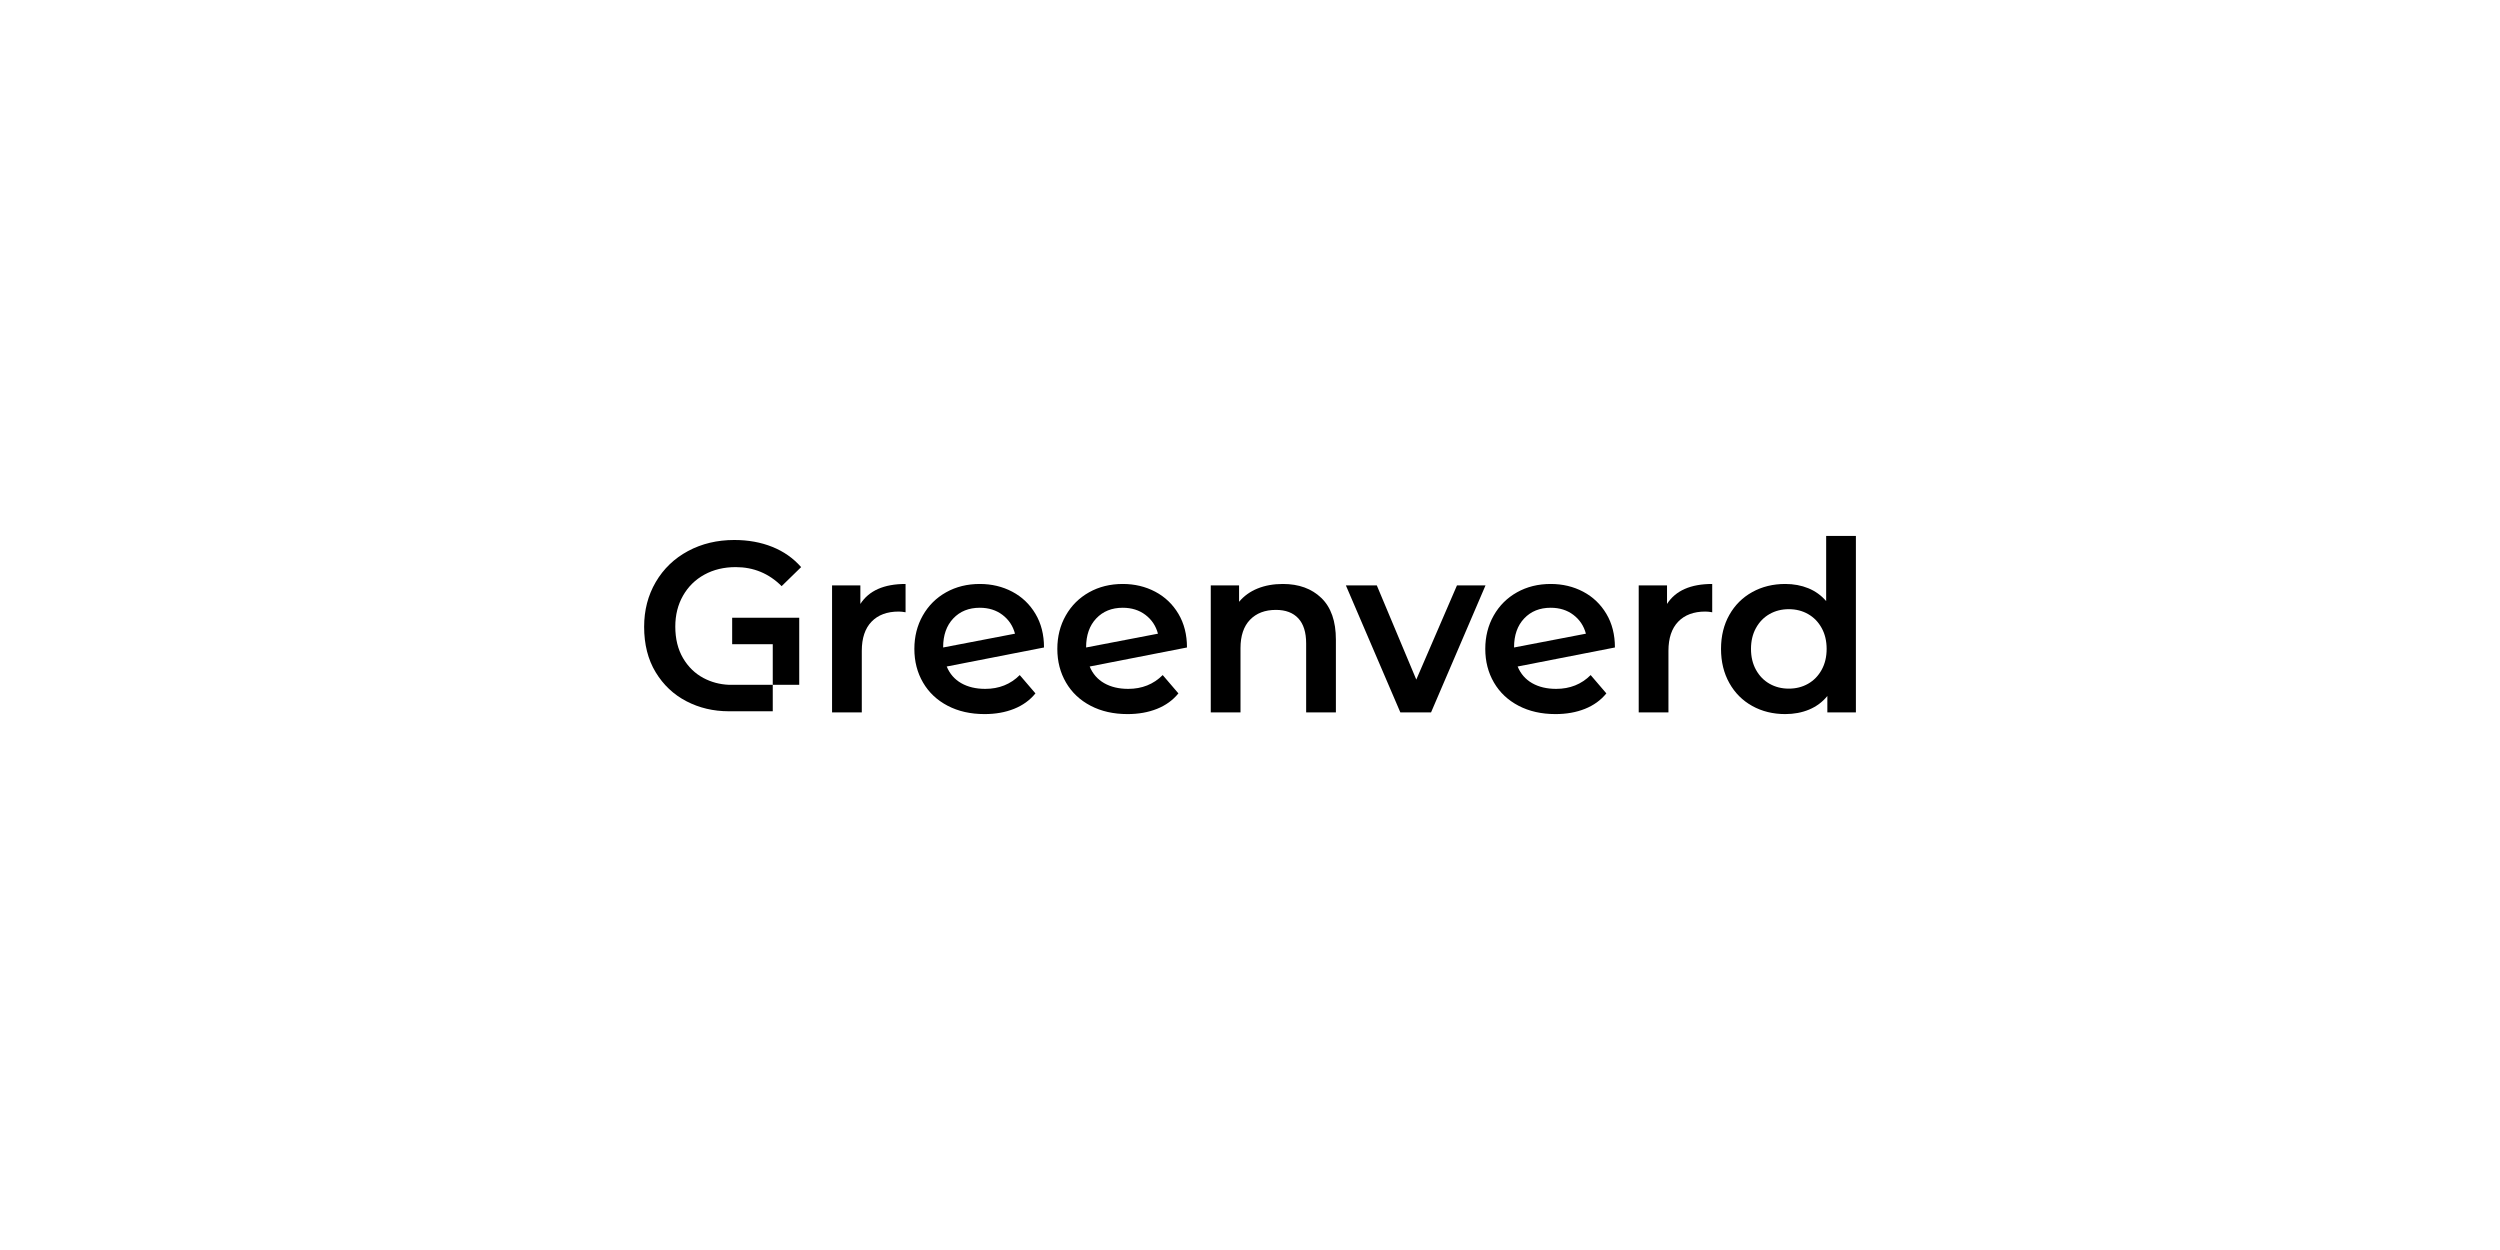
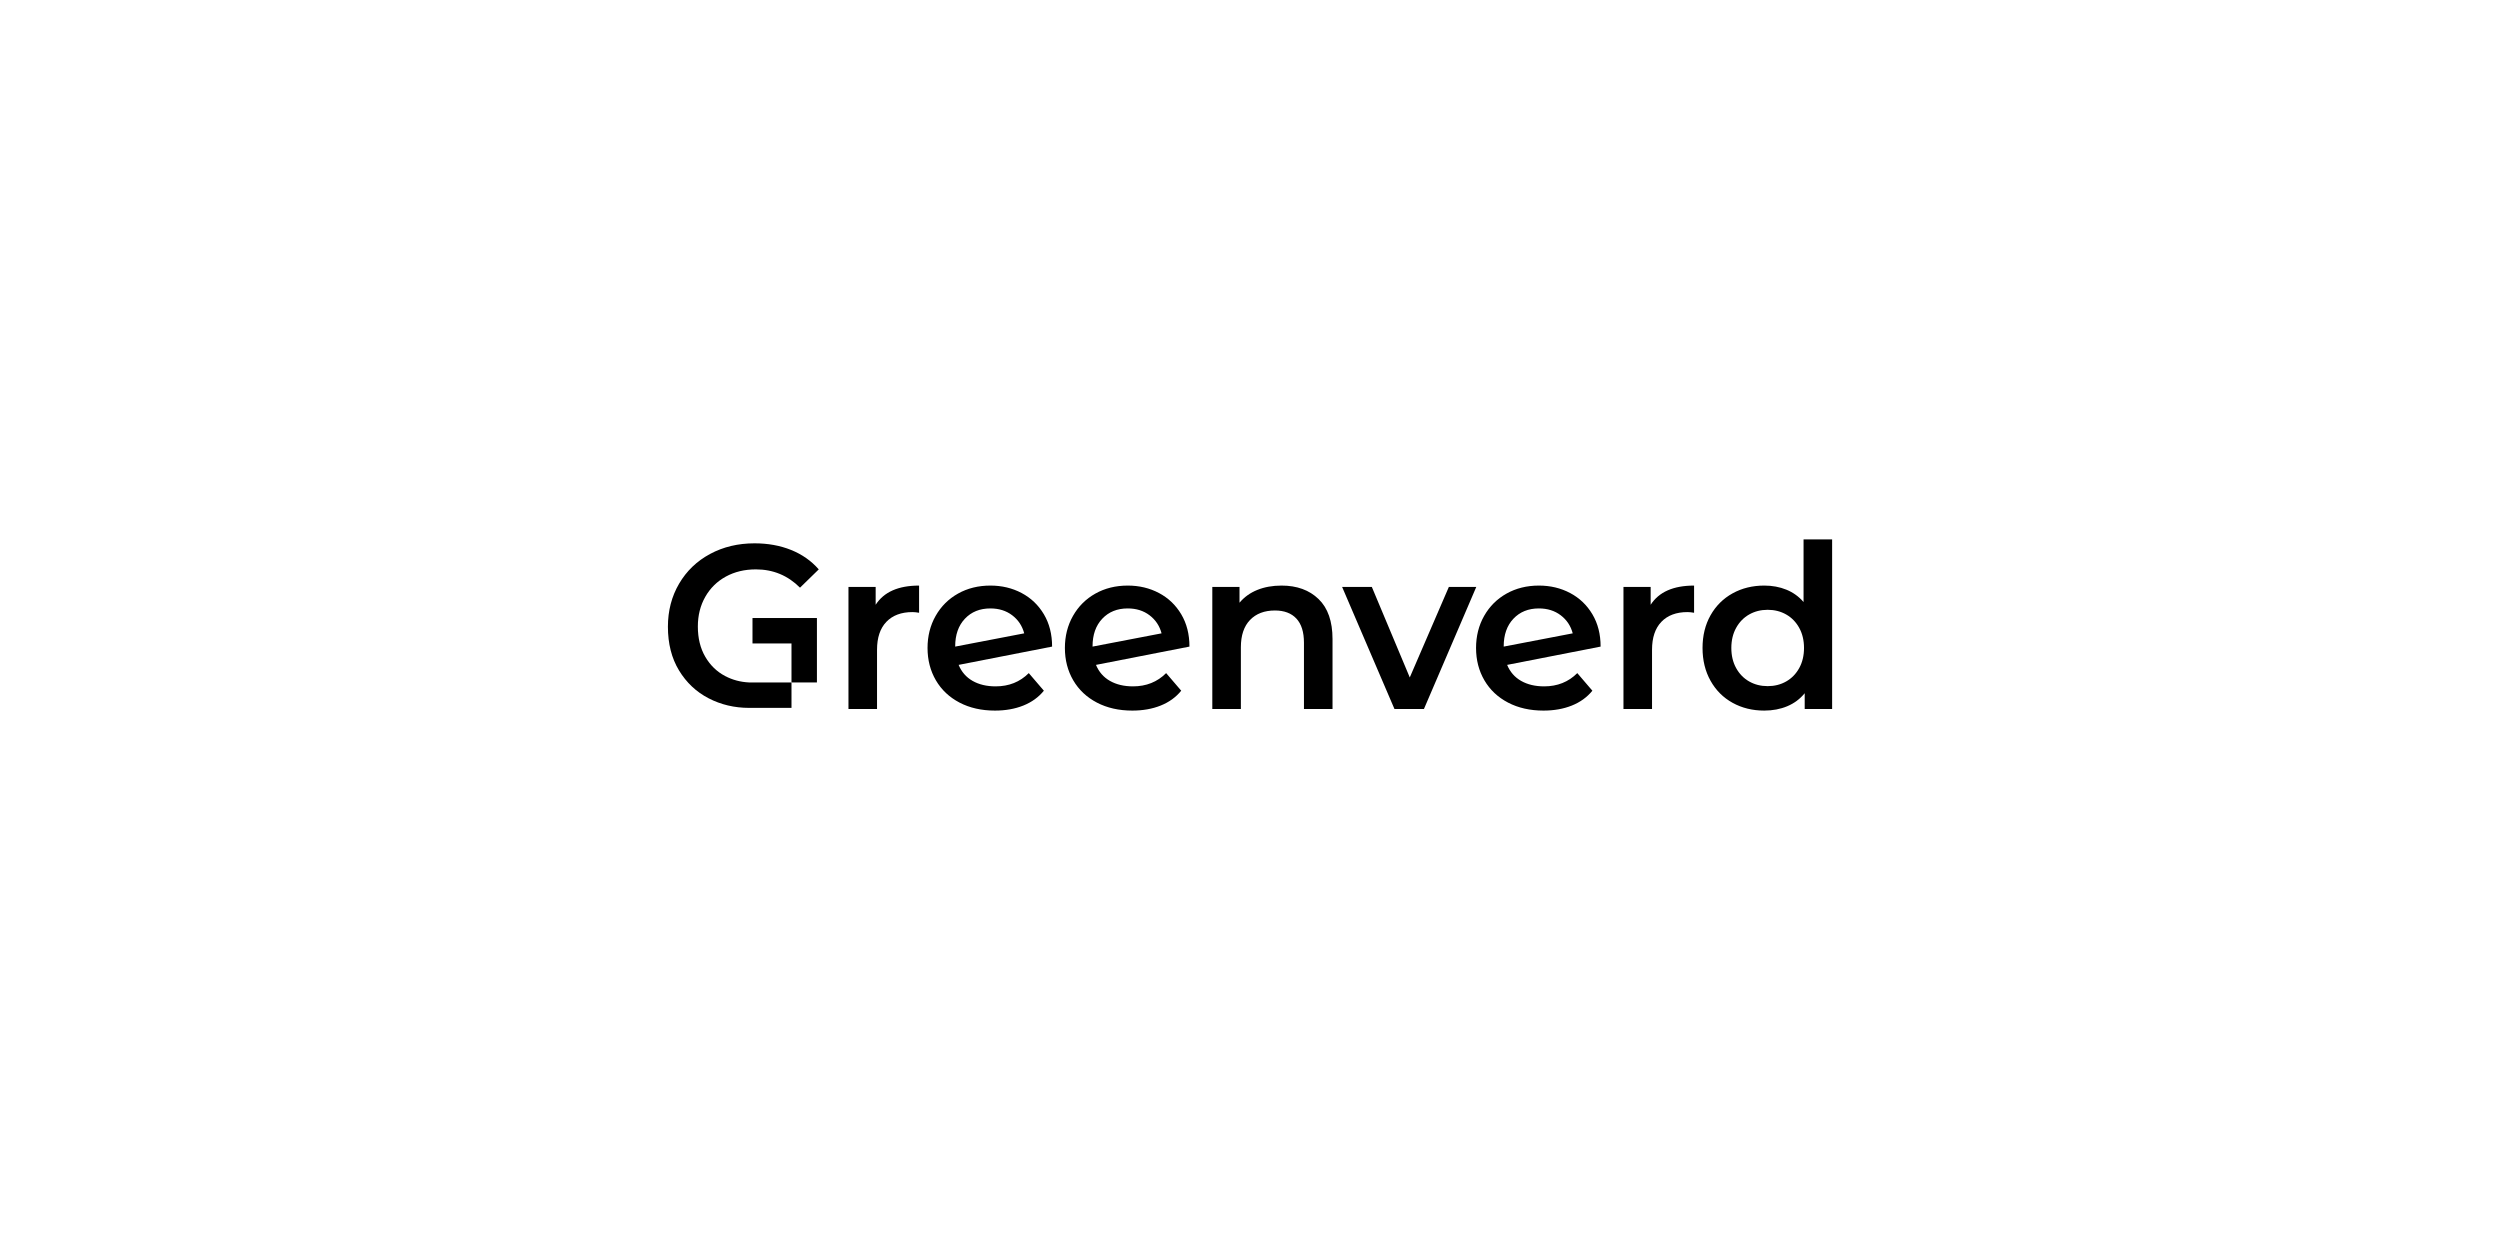
<svg xmlns="http://www.w3.org/2000/svg" width="100%" height="100%" viewBox="0 0 600 300" version="1.1" xml:space="preserve" style="fill-rule:evenodd;clip-rule:evenodd;stroke-linejoin:round;stroke-miterlimit:2;">
  <g transform="matrix(1,0,0,1,-2600,0)">
    <g id="logo-greenverd" transform="matrix(1,0,0,0.5,0,0)">
      <rect x="2600" y="0" width="600" height="600" style="fill:none;" />
-       <g transform="matrix(0.0811058,0,0,0.163088,2754.27,257.239)">
+       <g transform="matrix(0.0779231,0,0,0.156689,2759.99,258.917)">
        <g transform="matrix(4.16667,0,0,4.14427,0,134.597)">
          <path d="M154.517,15.839C160.599,6.378 171.298,1.648 186.615,1.648L186.615,21.751C184.813,21.414 183.18,21.245 181.716,21.245C173.495,21.245 167.075,23.638 162.457,28.424C157.84,33.211 155.531,40.109 155.531,49.119L155.531,92.875L134.413,92.875L134.413,2.661L154.517,2.661L154.517,15.839Z" style="fill-rule:nonzero;" />
        </g>
        <g transform="matrix(4.16667,0,0,4.14427,0,139.497)">
          <path d="M243.21,74.967C253.008,74.967 261.174,71.701 267.706,65.169L278.856,78.177C274.914,83.02 269.846,86.68 263.652,89.158C257.457,91.636 250.474,92.875 242.703,92.875C232.792,92.875 224.064,90.904 216.518,86.962C208.972,83.02 203.143,77.529 199.032,70.49C194.922,63.451 192.866,55.483 192.866,46.585C192.866,37.801 194.865,29.889 198.864,22.849C202.862,15.81 208.38,10.32 215.42,6.378C222.459,2.436 230.427,0.465 239.324,0.465C247.771,0.465 255.458,2.295 262.384,5.956C269.311,9.616 274.801,14.853 278.856,21.667C282.911,28.481 284.938,36.449 284.938,45.572L215.842,59.087C217.982,64.268 221.417,68.21 226.147,70.913C230.877,73.616 236.565,74.967 243.21,74.967ZM239.324,17.359C231.553,17.359 225.274,19.893 220.488,24.961C215.701,30.029 213.308,36.843 213.308,45.403L213.308,45.572L264.327,35.773C262.863,30.255 259.907,25.806 255.458,22.427C251.009,19.048 245.631,17.359 239.324,17.359Z" style="fill-rule:nonzero;" />
        </g>
        <g transform="matrix(4.16667,0,0,4.14427,0,139.497)">
          <path d="M344.742,74.967C354.541,74.967 362.706,71.701 369.238,65.169L380.388,78.177C376.446,83.02 371.378,86.68 365.184,89.158C358.989,91.636 352.006,92.875 344.235,92.875C334.324,92.875 325.596,90.904 318.05,86.962C310.504,83.02 304.675,77.529 300.565,70.49C296.454,63.451 294.398,55.483 294.398,46.585C294.398,37.801 296.397,29.889 300.396,22.849C304.394,15.81 309.913,10.32 316.952,6.378C323.991,2.436 331.959,0.465 340.857,0.465C349.303,0.465 356.99,2.295 363.917,5.956C370.843,9.616 376.334,14.853 380.388,21.667C384.443,28.481 386.47,36.449 386.47,45.572L317.374,59.087C319.514,64.268 322.949,68.21 327.679,70.913C332.41,73.616 338.097,74.967 344.742,74.967ZM340.857,17.359C333.085,17.359 326.806,19.893 322.02,24.961C317.233,30.029 314.84,36.843 314.84,45.403L314.84,45.572L365.859,35.773C364.395,30.255 361.439,25.806 356.99,22.427C352.541,19.048 347.164,17.359 340.857,17.359Z" style="fill-rule:nonzero;" />
        </g>
        <g transform="matrix(4.16667,0,0,4.14427,0,134.597)">
          <path d="M454.552,1.648C465.928,1.648 475.05,4.97 481.92,11.615C488.791,18.26 492.226,28.115 492.226,41.179L492.226,92.875L471.108,92.875L471.108,43.882C471.108,35.998 469.25,30.057 465.533,26.059C461.817,22.061 456.523,20.062 449.653,20.062C441.882,20.062 435.744,22.399 431.239,27.073C426.734,31.747 424.481,38.476 424.481,47.261L424.481,92.875L403.364,92.875L403.364,2.661L423.468,2.661L423.468,14.318C426.959,10.151 431.351,6.997 436.645,4.858C441.938,2.718 447.907,1.648 454.552,1.648Z" style="fill-rule:nonzero;" />
        </g>
        <g transform="matrix(4.16667,0,0,4.14427,0,138.798)">
          <path d="M598.488,1.648L559.801,91.861L538.008,91.861L499.321,1.648L521.283,1.648L549.327,68.547L578.215,1.648L598.488,1.648Z" style="fill-rule:nonzero;" />
        </g>
        <g transform="matrix(4.16667,0,0,4.14427,0,139.497)">
          <path d="M648.663,74.967C658.461,74.967 666.627,71.701 673.159,65.169L684.309,78.177C680.367,83.02 675.299,86.68 669.105,89.158C662.91,91.636 655.927,92.875 648.156,92.875C638.245,92.875 629.517,90.904 621.971,86.962C614.425,83.02 608.596,77.529 604.485,70.49C600.375,63.451 598.319,55.483 598.319,46.585C598.319,37.801 600.318,29.889 604.317,22.849C608.315,15.81 613.833,10.32 620.873,6.378C627.912,2.436 635.88,0.465 644.777,0.465C653.224,0.465 660.911,2.295 667.837,5.956C674.764,9.616 680.254,14.853 684.309,21.667C688.364,28.481 690.391,36.449 690.391,45.572L621.295,59.087C623.435,64.268 626.87,68.21 631.6,70.913C636.33,73.616 642.018,74.967 648.663,74.967ZM644.777,17.359C637.006,17.359 630.727,19.893 625.941,24.961C621.154,30.029 618.761,36.843 618.761,45.403L618.761,45.572L669.78,35.773C668.316,30.255 665.36,25.806 660.911,22.427C656.462,19.048 651.084,17.359 644.777,17.359Z" style="fill-rule:nonzero;" />
        </g>
        <g transform="matrix(4.16667,0,0,4.14427,0,134.597)">
          <path d="M727.388,15.839C733.47,6.378 744.17,1.648 759.487,1.648L759.487,21.751C757.685,21.414 756.052,21.245 754.588,21.245C746.366,21.245 739.946,23.638 735.329,28.424C730.711,33.211 728.402,40.109 728.402,49.119L728.402,92.875L707.285,92.875L707.285,2.661L727.388,2.661L727.388,15.839Z" style="fill-rule:nonzero;" />
        </g>
        <g transform="matrix(4.16667,0,0,4.14427,0,-1.9275)">
          <path d="M861.526,0.465L861.526,125.818L841.253,125.818L841.253,114.161C837.762,118.44 833.454,121.65 828.329,123.79C823.205,125.93 817.545,127 811.351,127C802.679,127 794.879,125.085 787.953,121.256C781.026,117.427 775.592,111.993 771.65,104.953C767.708,97.914 765.738,89.833 765.738,80.711C765.738,71.588 767.708,63.535 771.65,56.553C775.592,49.57 781.026,44.164 787.953,40.334C794.879,36.505 802.679,34.59 811.351,34.59C817.32,34.59 822.782,35.604 827.738,37.631C832.694,39.659 836.917,42.7 840.408,46.754L840.408,0.465L861.526,0.465ZM813.885,108.924C818.953,108.924 823.515,107.769 827.569,105.46C831.624,103.152 834.833,99.857 837.199,95.577C839.564,91.298 840.746,86.342 840.746,80.711C840.746,75.08 839.564,70.124 837.199,65.844C834.833,61.564 831.624,58.27 827.569,55.961C823.515,53.652 818.953,52.498 813.885,52.498C808.817,52.498 804.256,53.652 800.201,55.961C796.146,58.27 792.937,61.564 790.572,65.844C788.206,70.124 787.024,75.08 787.024,80.711C787.024,86.342 788.206,91.298 790.572,95.577C792.937,99.857 796.146,103.152 800.201,105.46C804.256,107.769 808.817,108.924 813.885,108.924Z" style="fill-rule:nonzero;" />
        </g>
        <g transform="matrix(4.16667,0,0,4.14427,0,152.691)">
          <path d="M111.099,21.266L111.099,68.89L92.3,68.89L92.3,40.064L63.474,40.064L63.474,21.266L111.099,21.266Z" />
        </g>
        <g transform="matrix(4.16667,0,0,4.14427,0,1.78286)">
          <path d="M61.008,124.103C50.117,124.091 40.122,121.725 31.023,117.007C21.9,112.277 14.608,105.407 9.145,96.397C3.683,87.387 0.952,76.631 0.952,64.13C0.952,52.304 3.711,41.689 9.23,32.285C14.748,22.881 22.379,15.56 32.121,10.323C41.863,5.086 52.816,2.467 64.98,2.467C74.891,2.467 83.901,4.1 92.01,7.366C100.119,10.633 106.933,15.419 112.451,21.726L98.598,35.241C89.588,26.231 78.72,21.726 65.993,21.726C57.659,21.726 50.254,23.5 43.778,27.048C37.302,30.595 32.234,35.579 28.573,41.999C24.913,48.418 23.083,55.739 23.083,63.961C23.083,72.633 24.913,80.094 28.573,86.345C32.234,92.596 37.105,97.326 43.186,100.536C48.67,103.43 54.611,105.019 61.011,105.304L92.3,105.304L92.3,124.103L61.008,124.103Z" style="fill-rule:nonzero;" />
        </g>
      </g>
    </g>
  </g>
</svg>
